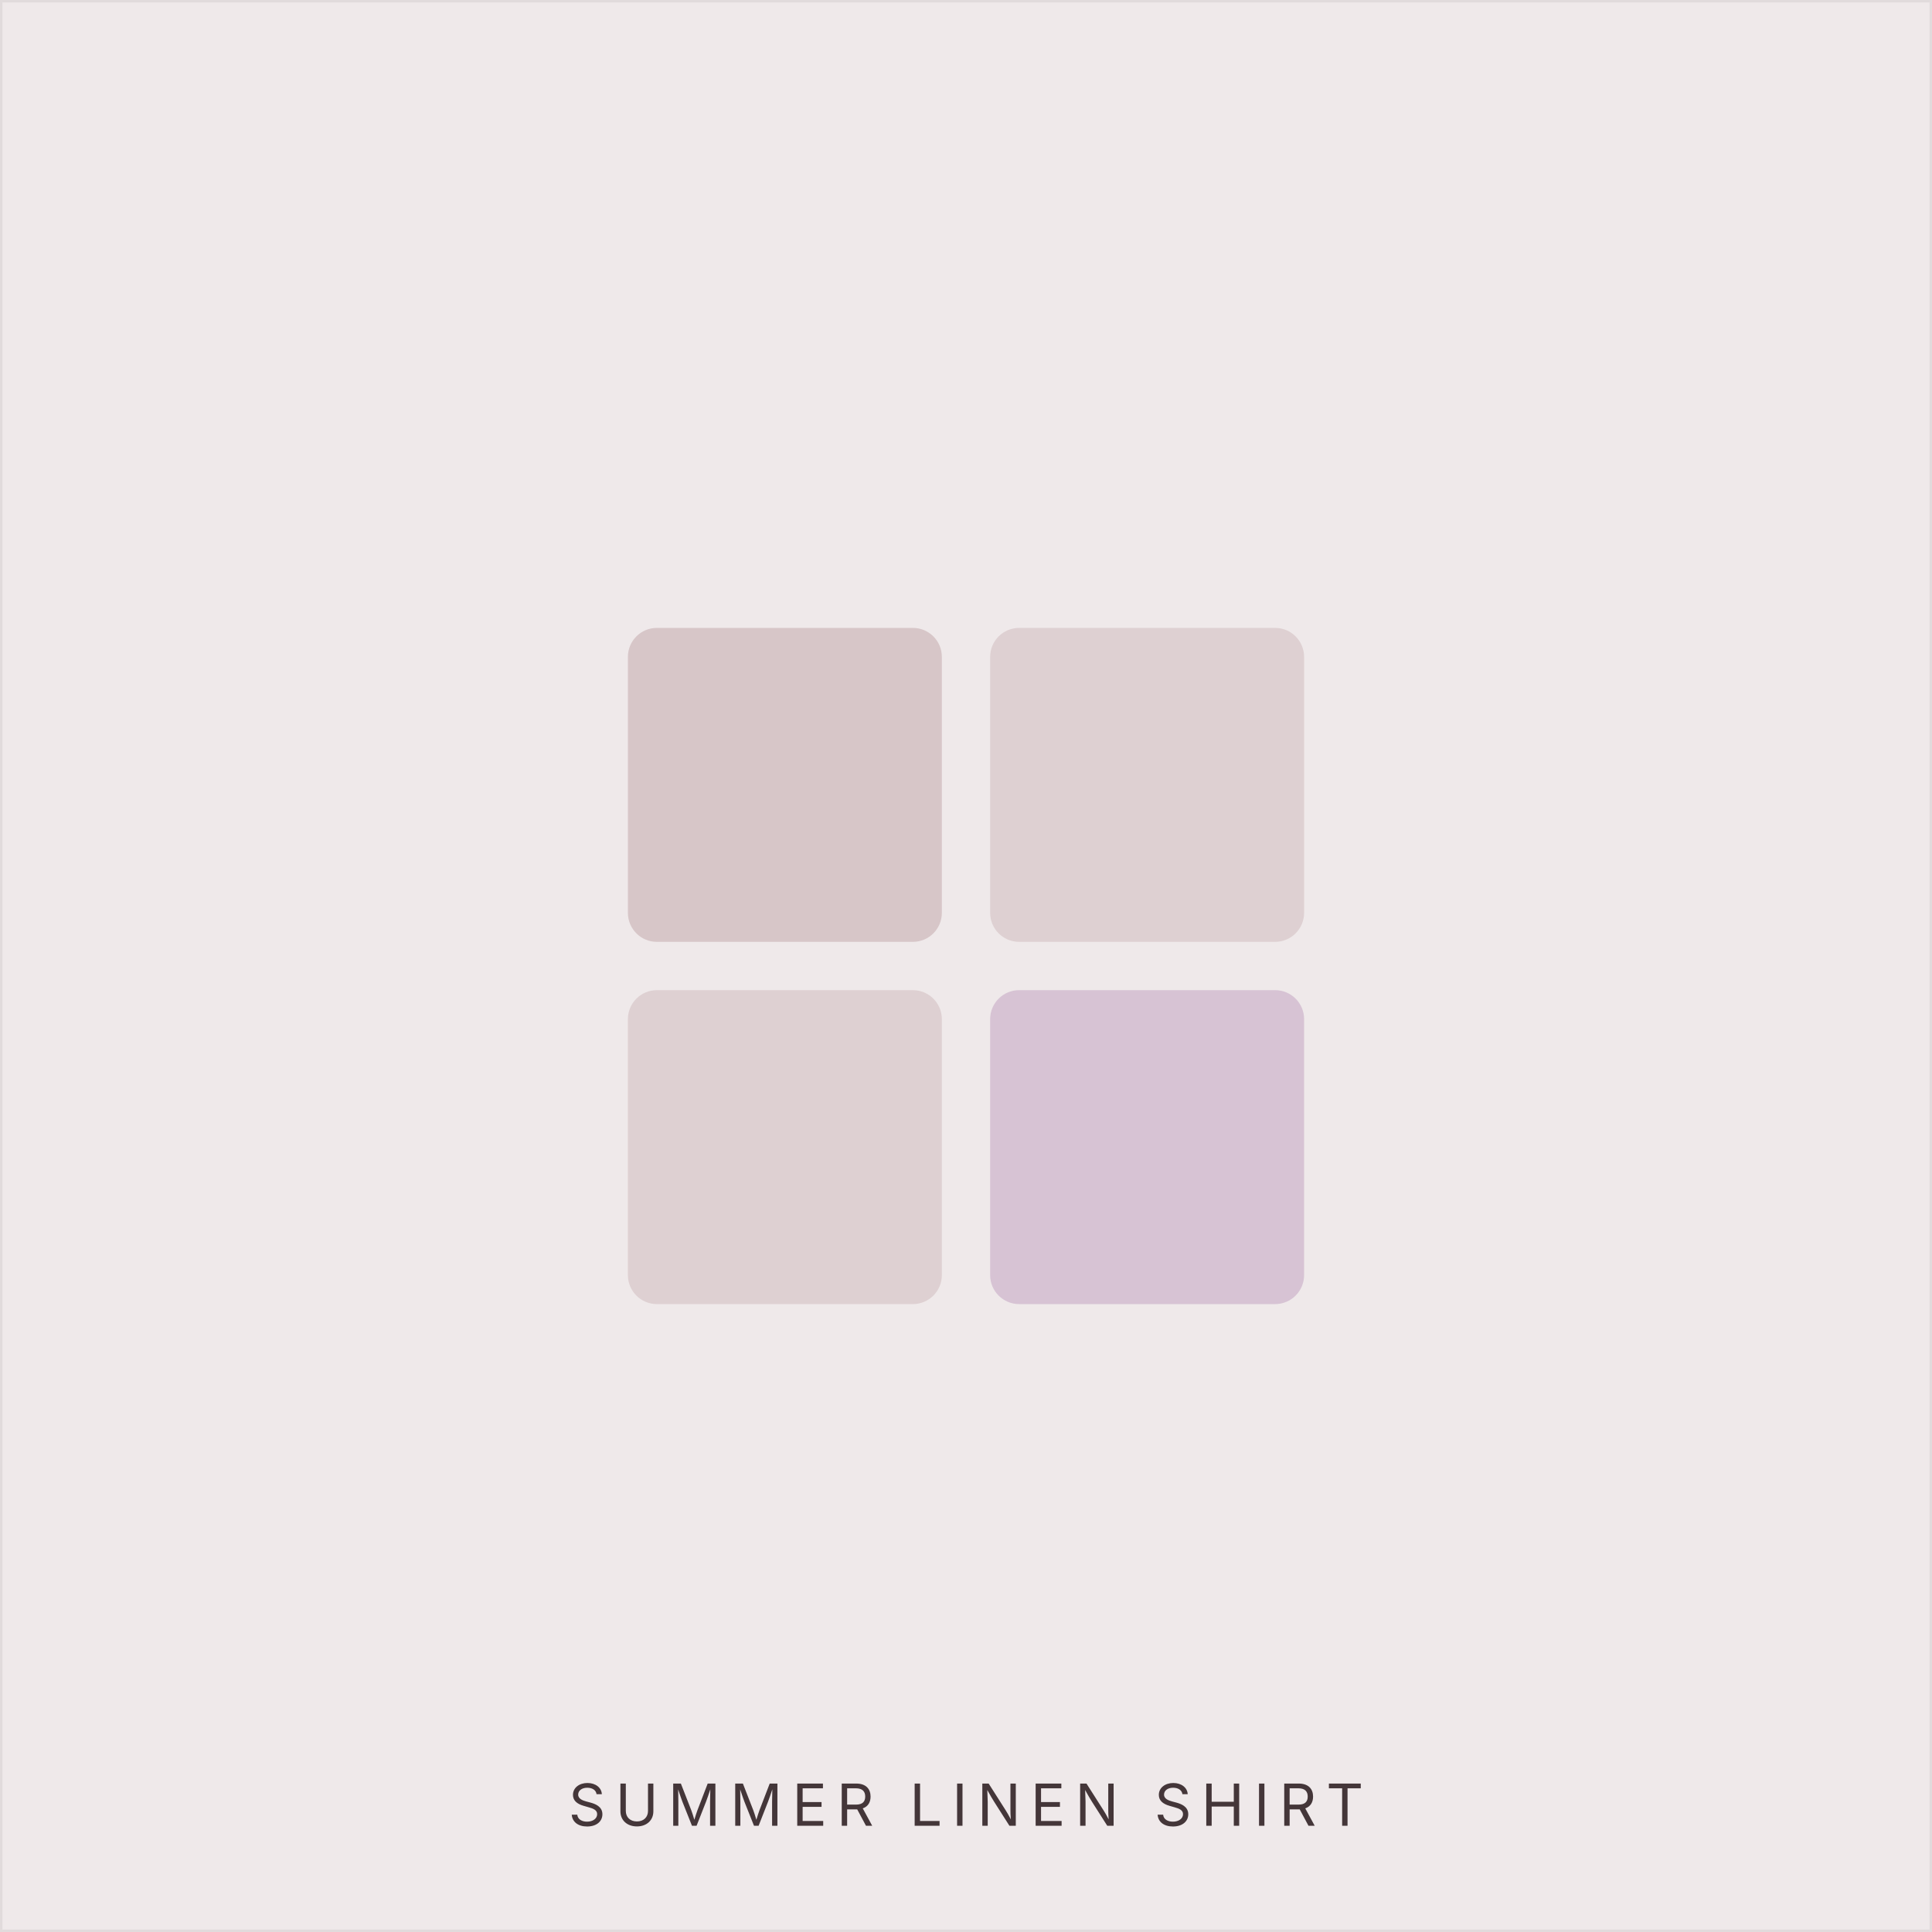
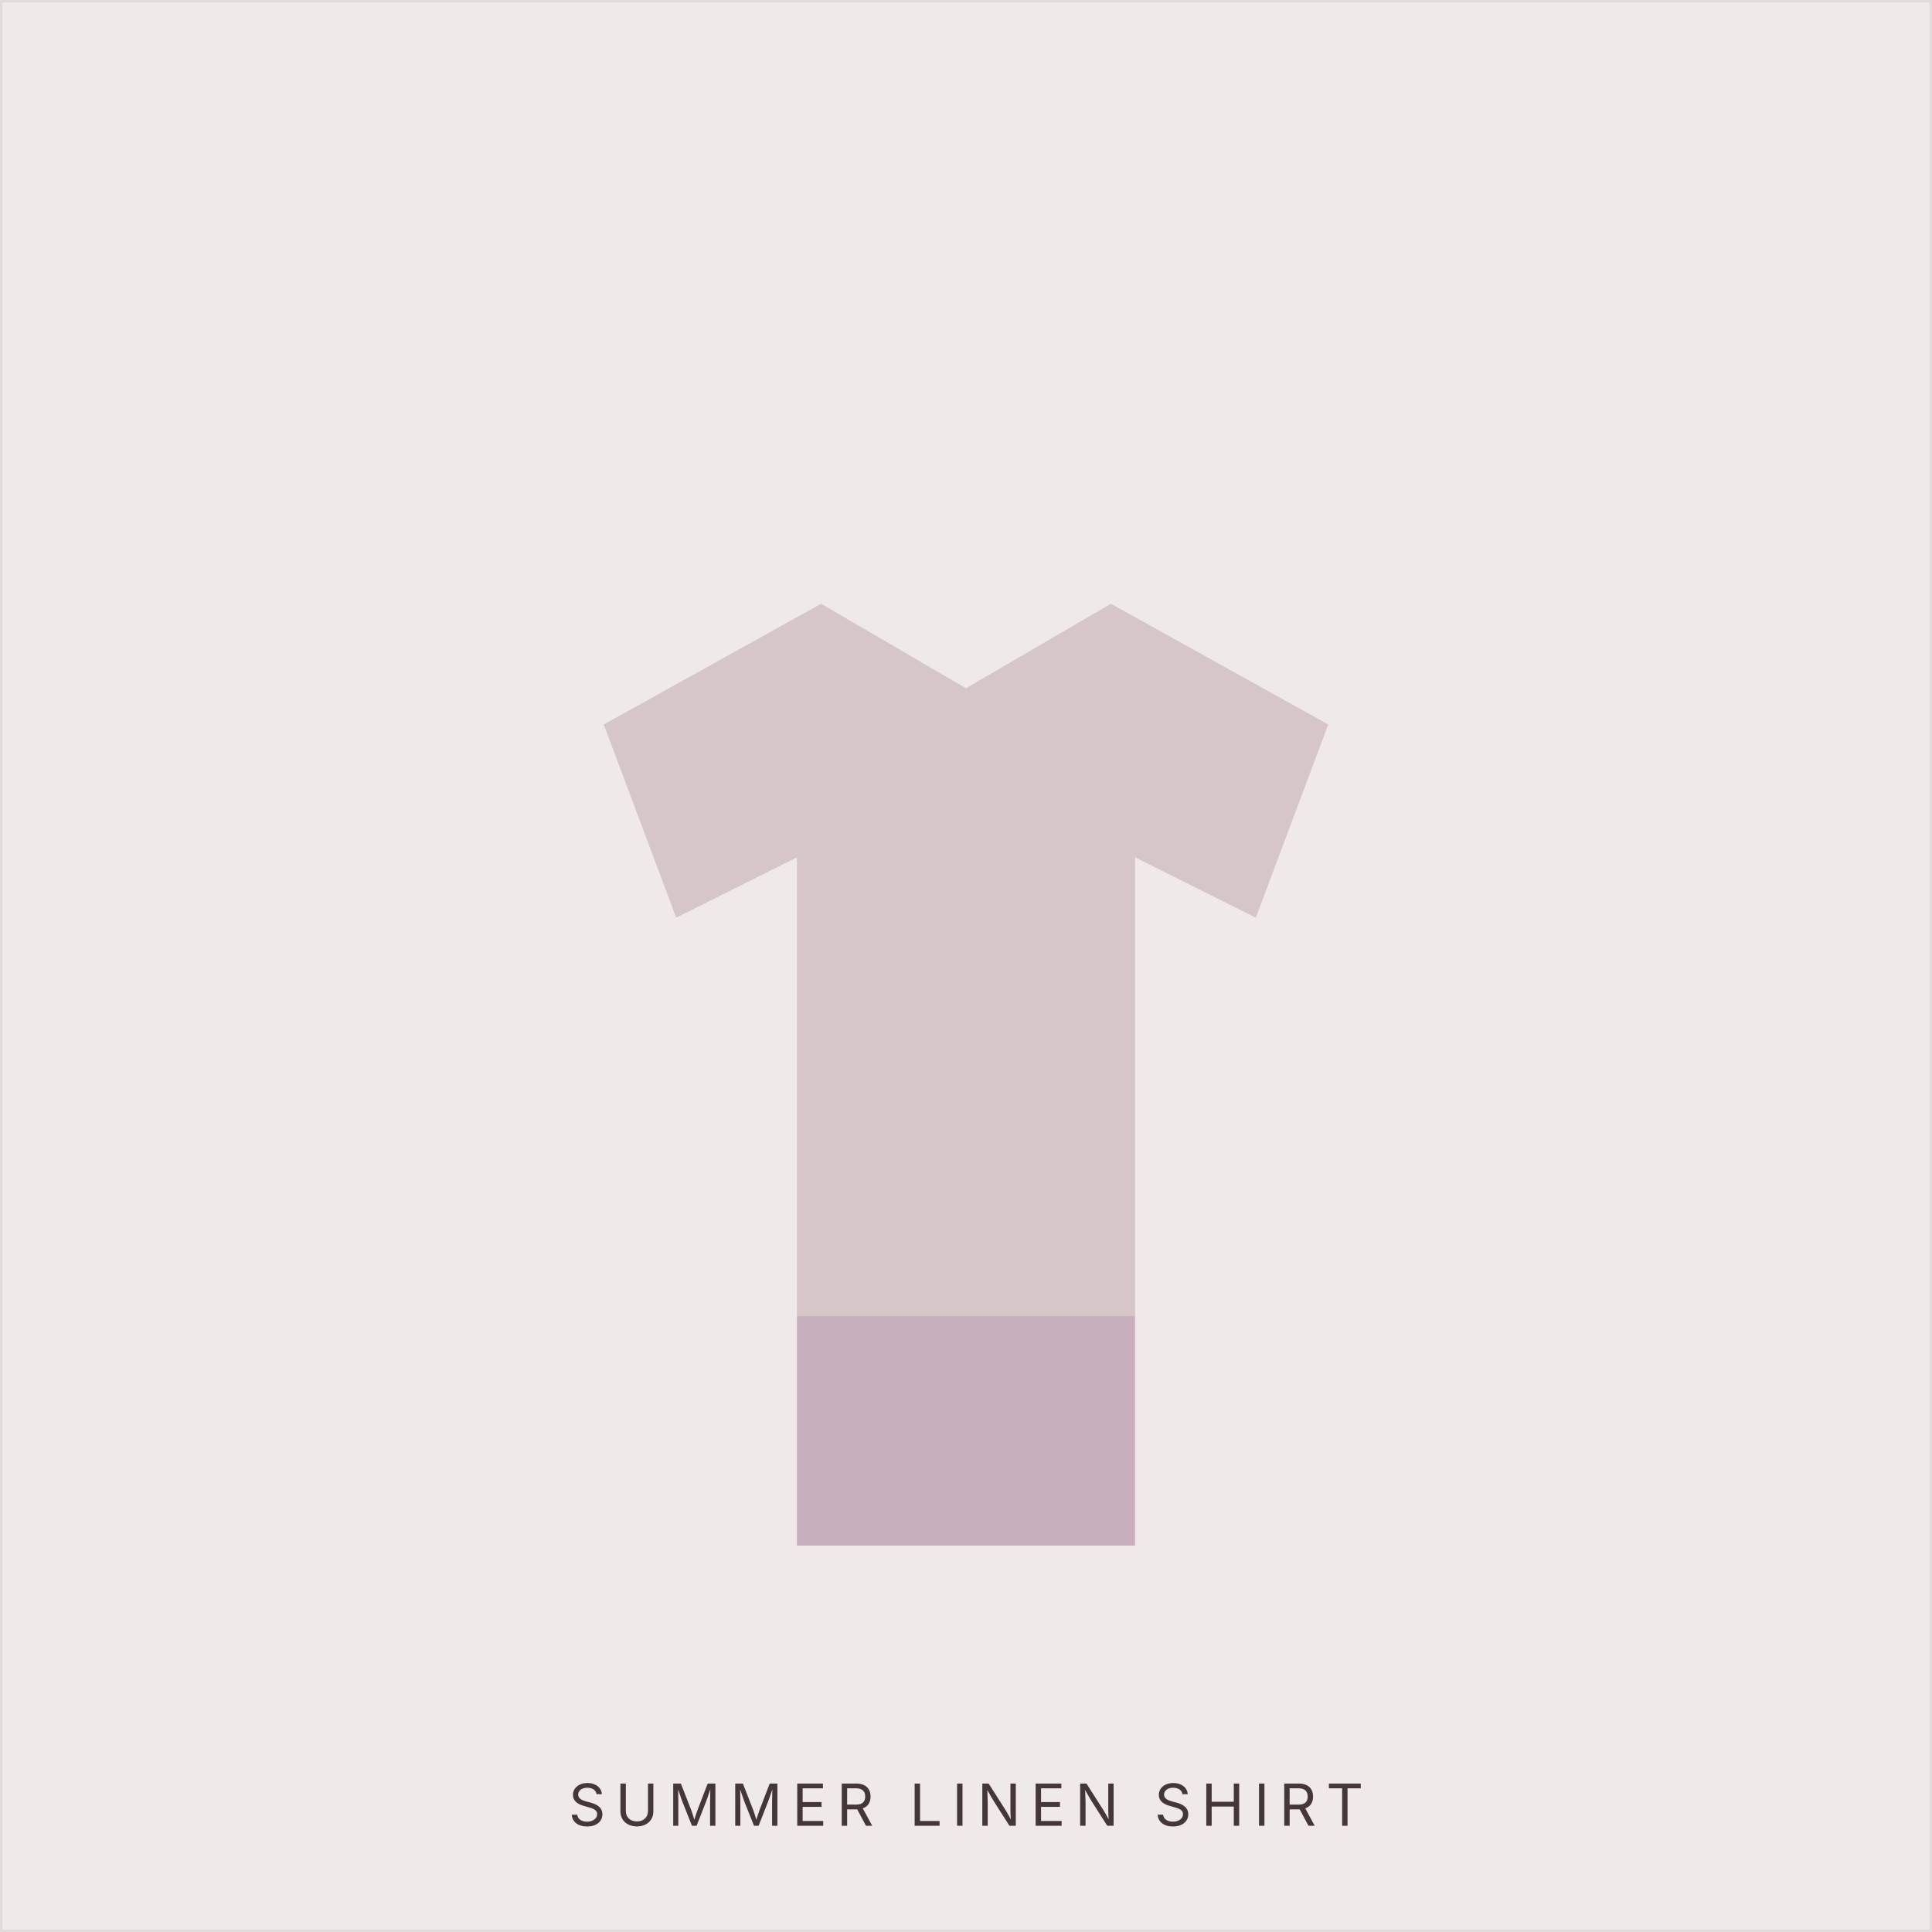
<svg xmlns="http://www.w3.org/2000/svg" viewBox="0 0 800 800" width="800" height="800" role="img" aria-label="Summer Linen Shirt">
  <rect width="800" height="800" fill="#efe9ea" />
-   <rect x="260" y="260" width="130" height="130" rx="12" fill="#d7c6c8" />
-   <rect x="410" y="260" width="130" height="130" rx="12" fill="#d7c6c8" opacity="0.7" />
-   <rect x="260" y="410" width="130" height="130" rx="12" fill="#d7c6c8" opacity="0.7" />
-   <rect x="410" y="410" width="130" height="130" rx="12" fill="#8a4b8f" opacity="0.24" />
+   <path d="M250 300 L340 250 L400 285 L460 250 L550 300 L520 380 L470 355 L470 640 L330 640 L330 355 L280 380 Z" fill="#d7c6c8" />
+   <path d="M330 545 L470 545 L470 640 L330 640 Z" fill="#8a4b8f" opacity="0.18" />
  <rect x="0" y="712" width="800" height="88" fill="#efe9ea" />
  <text x="400" y="756" text-anchor="middle" font-family="Inter, system-ui, sans-serif" font-size="24" letter-spacing="4" fill="#443639">SUMMER LINEN SHIRT</text>
  <rect x="0" y="0" width="800" height="800" fill="none" stroke="rgba(0,0,0,0.06)" stroke-width="2" />
</svg>
